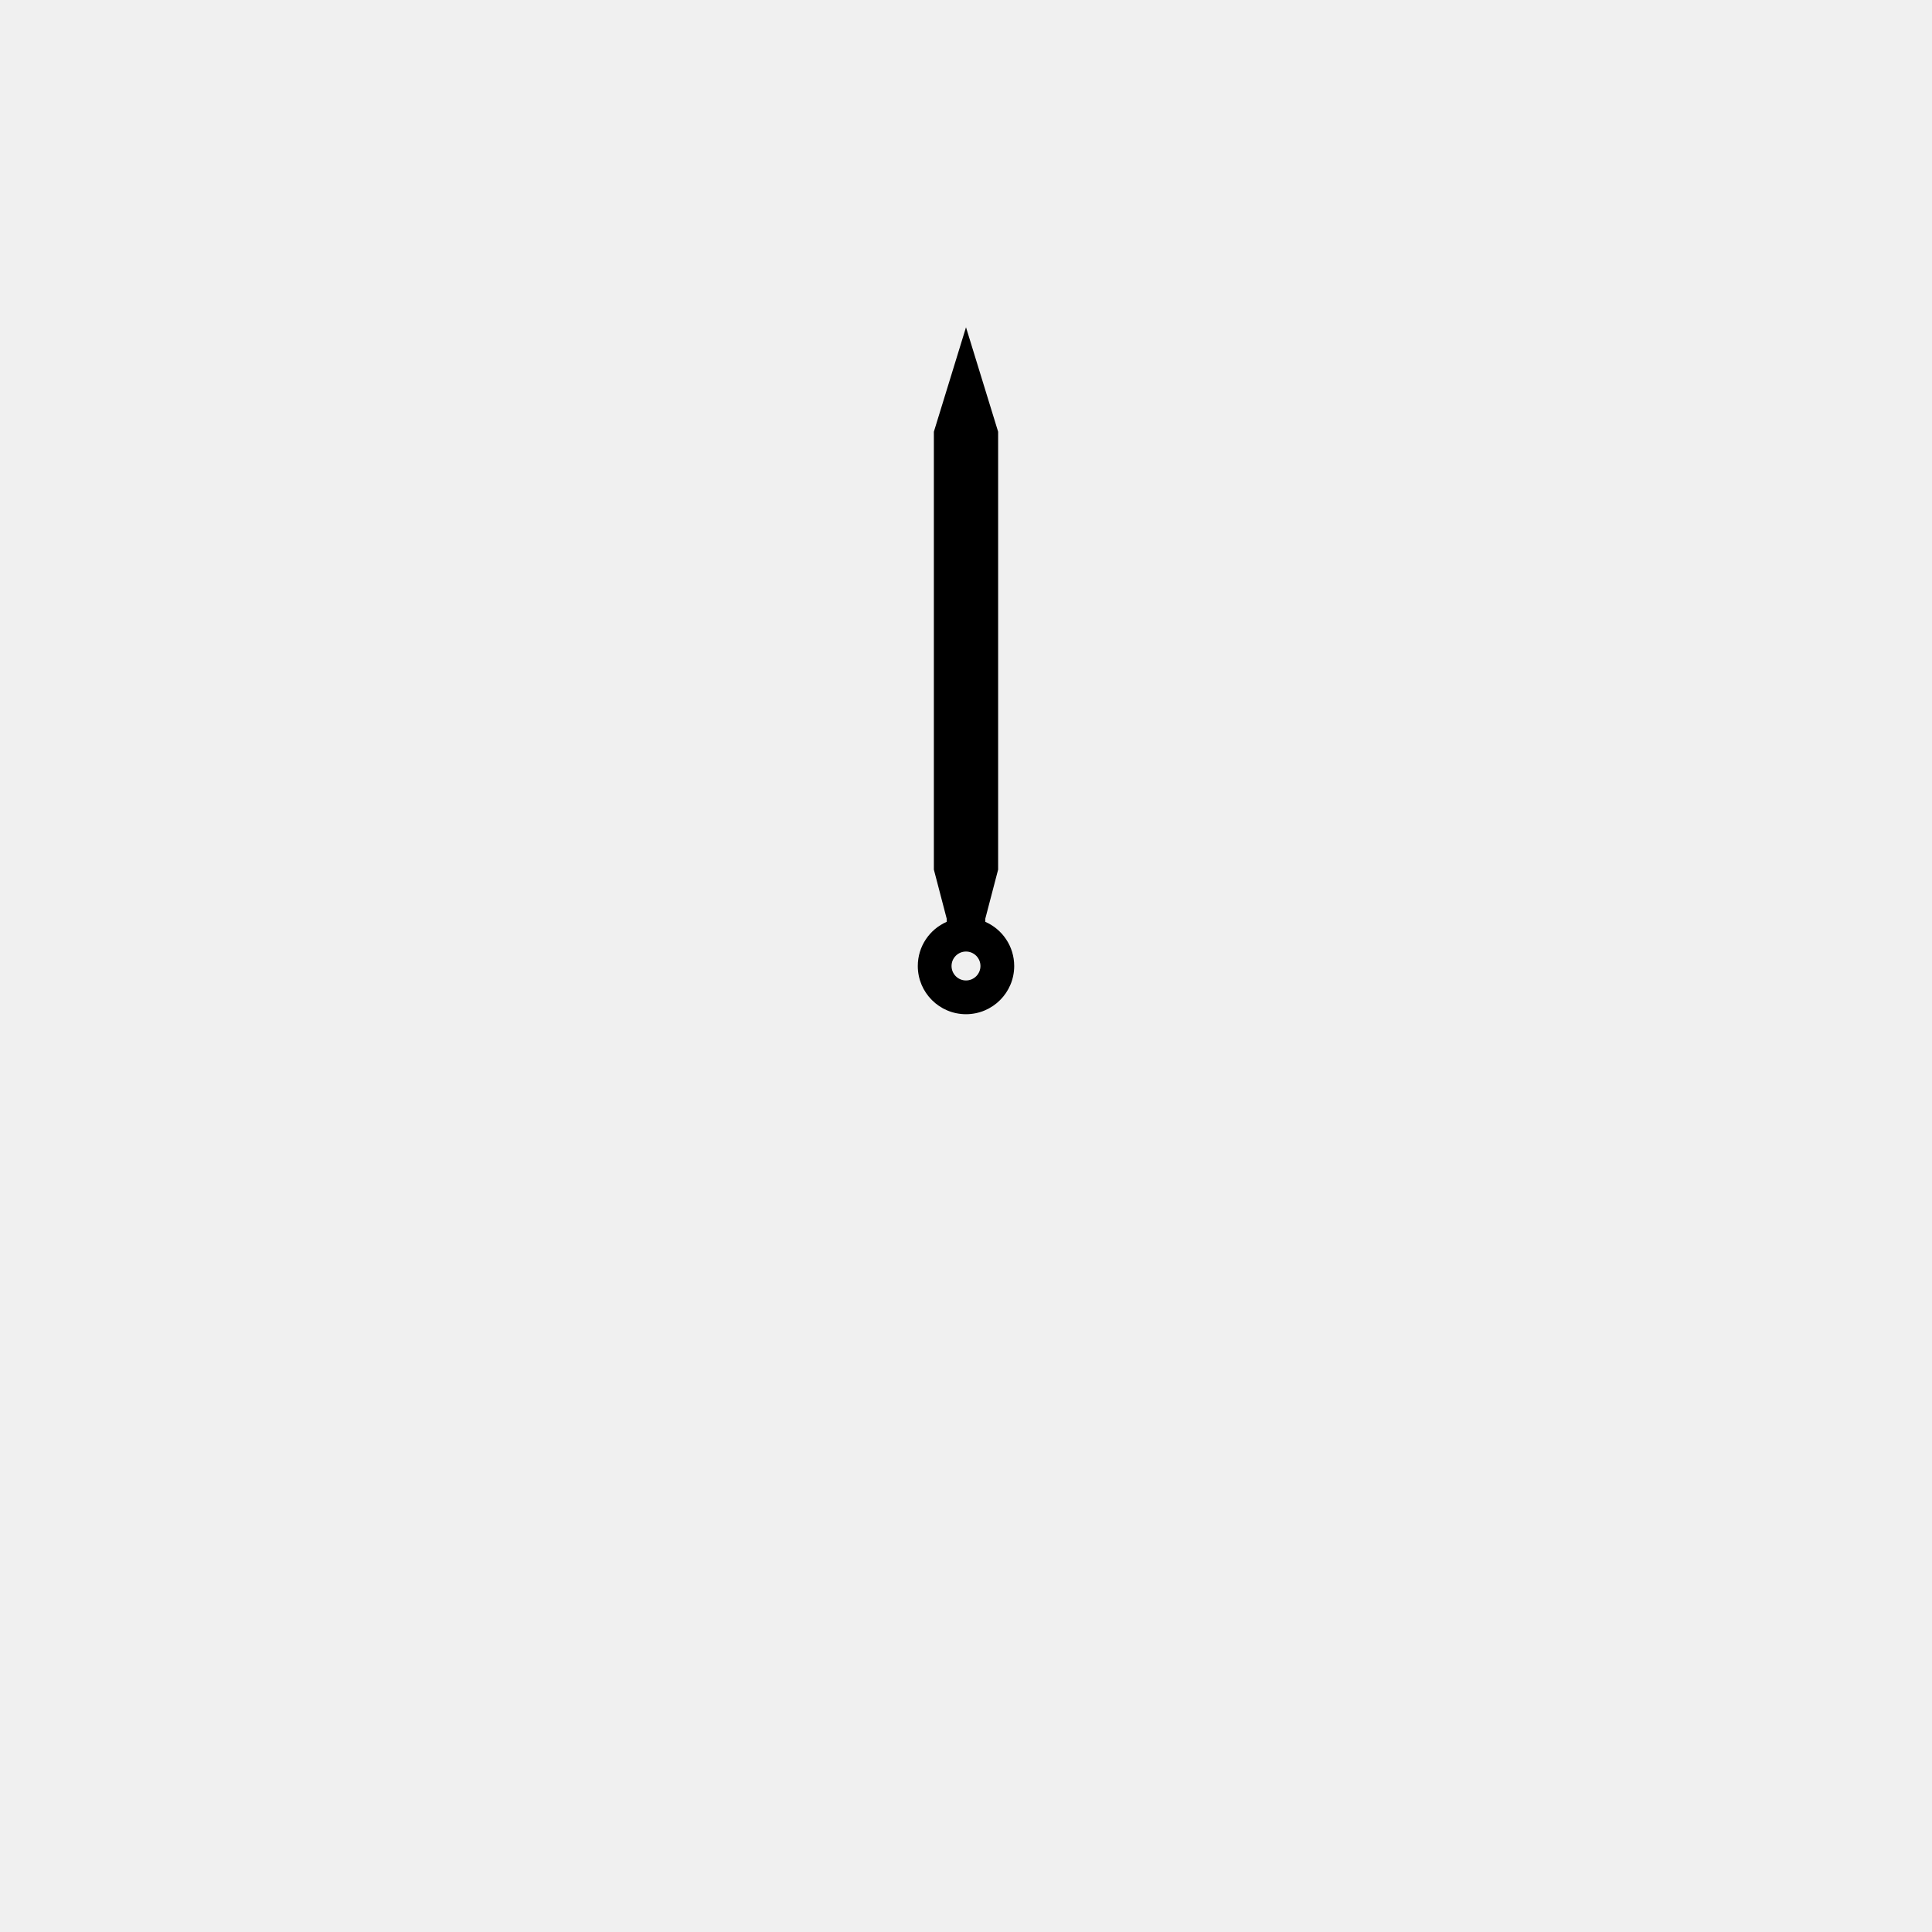
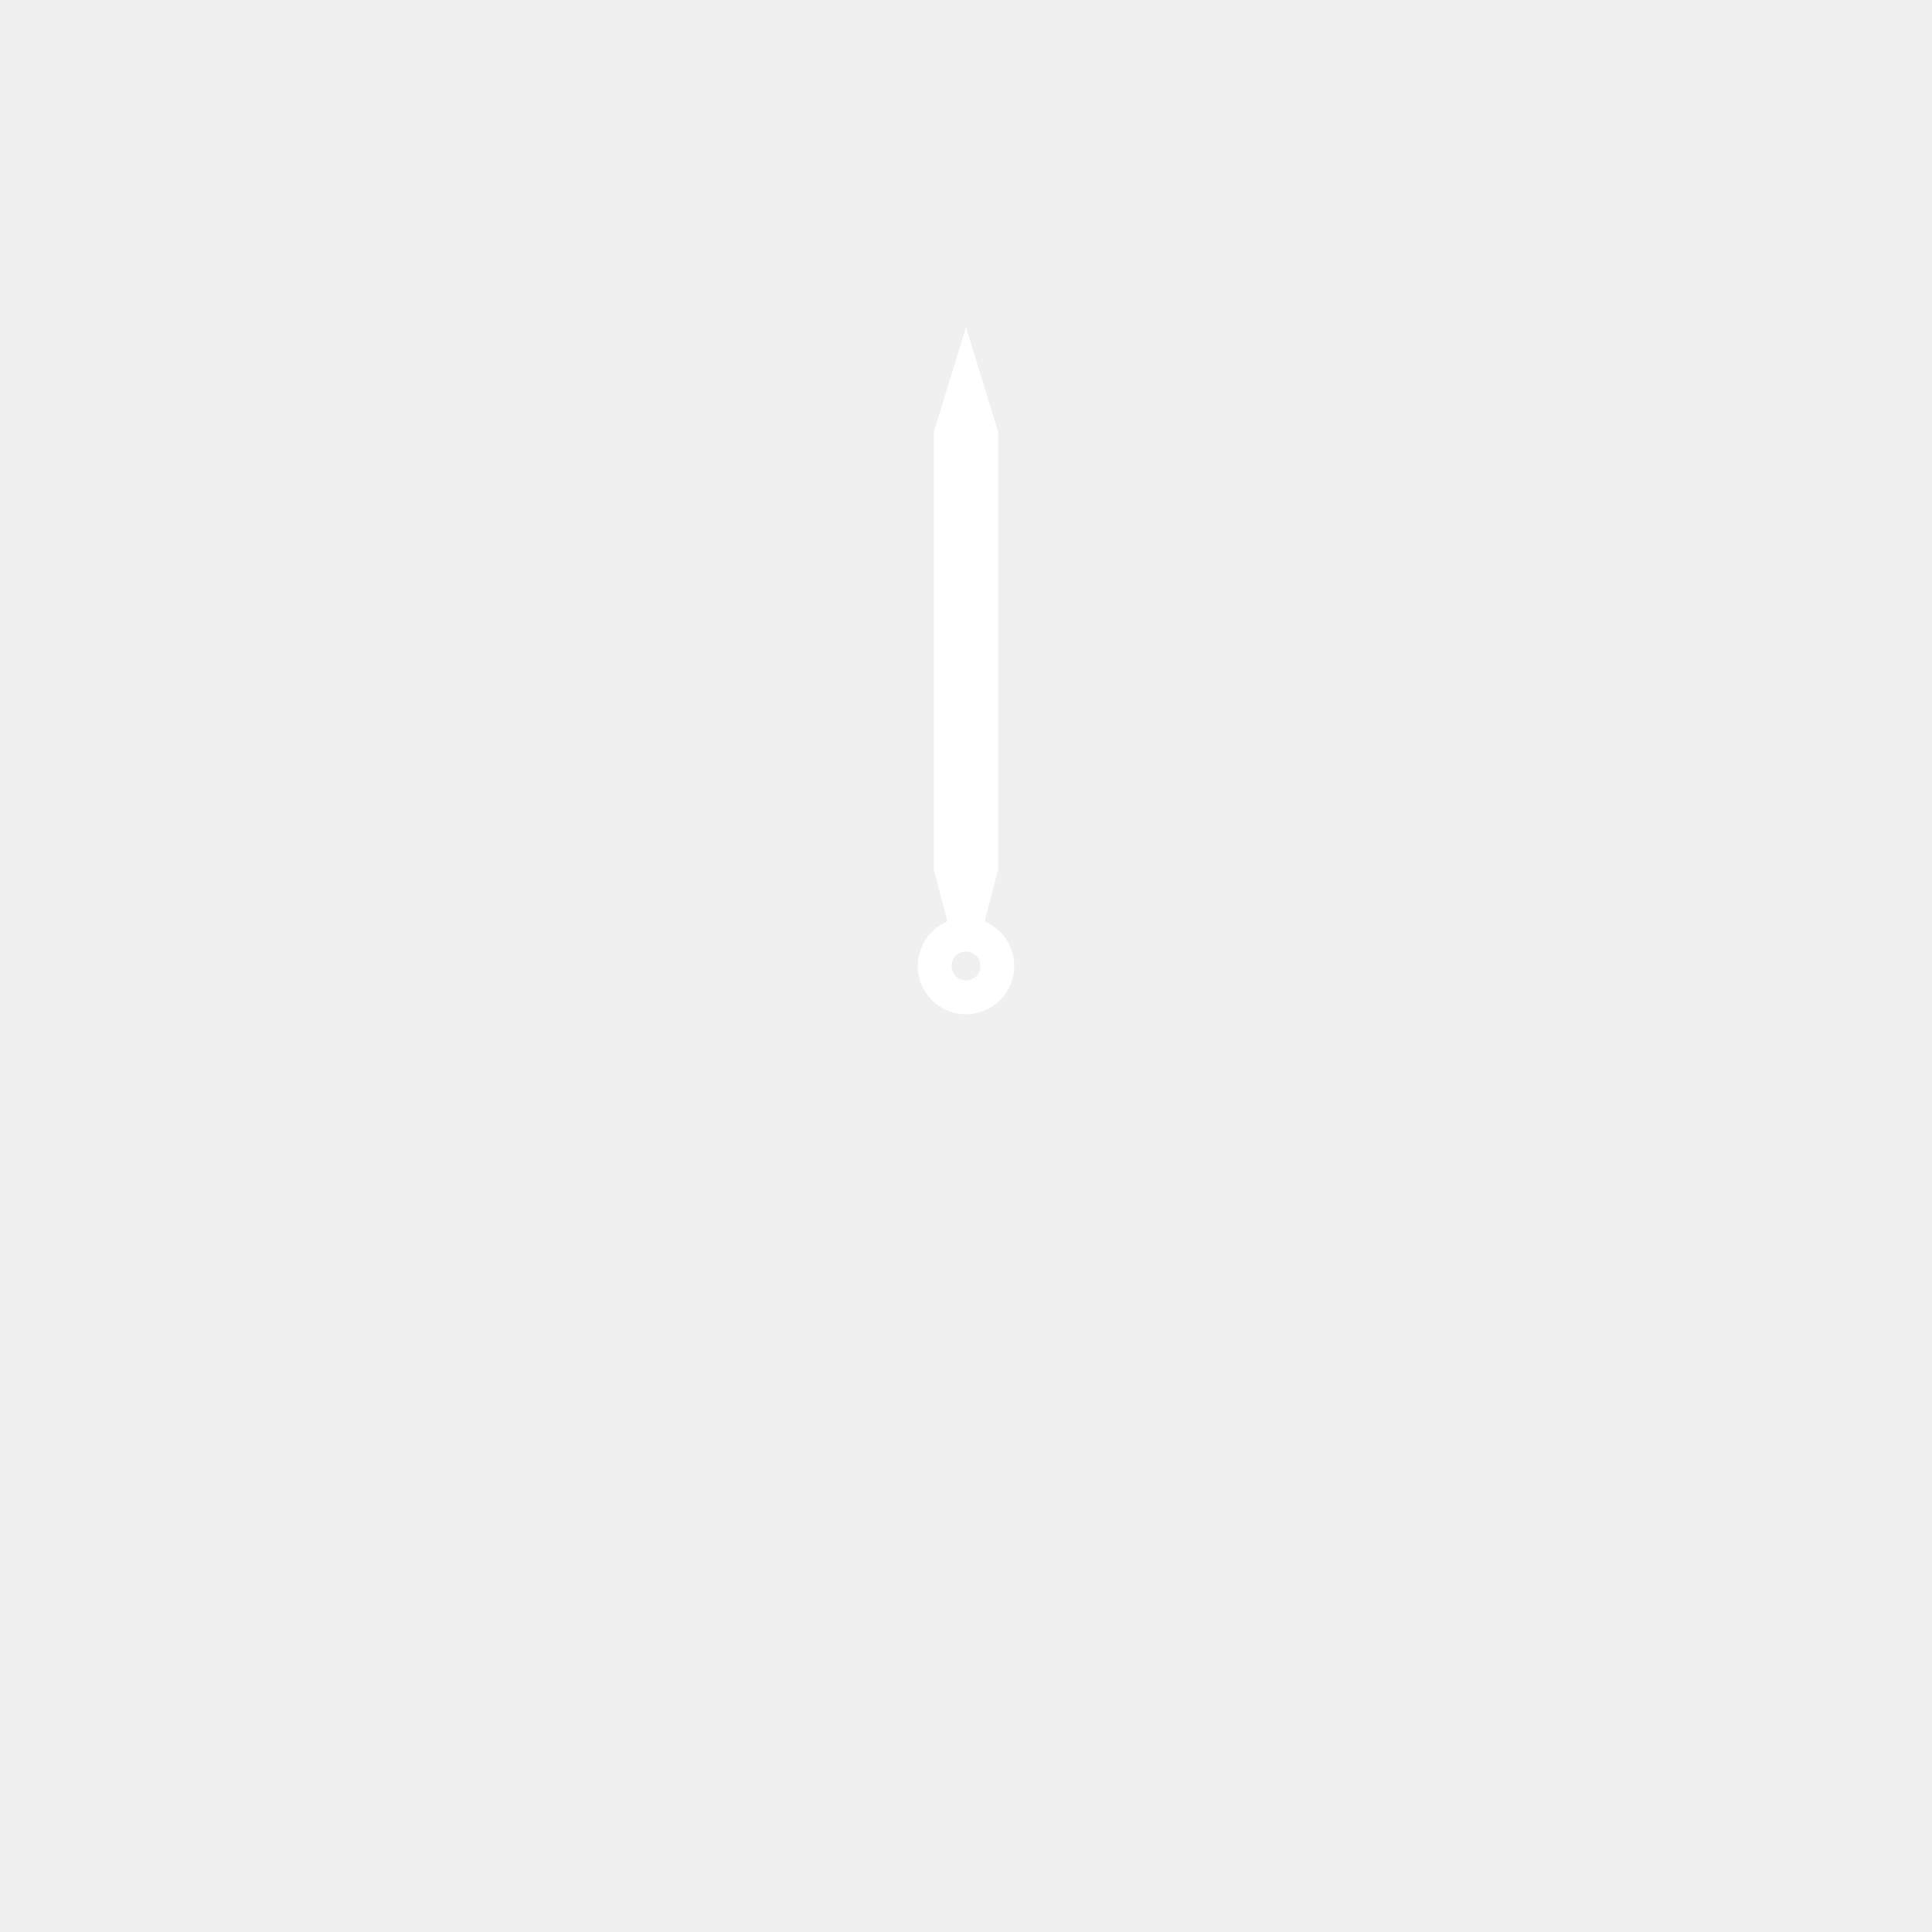
<svg xmlns="http://www.w3.org/2000/svg" id="_레이어_3" data-name="레이어 3" viewBox="0 0 600 600">
  <defs>
    <style>
      .cls-1 {
-         fill: black;
+         fill: white;
      }
    </style>
  </defs>
  <path class="cls-1" d="M290.02,134.08v135.98s3.99,15.26,3.99,15.26v.96c-5.29,2.31-8.98,7.58-8.98,13.72,0,8.27,6.7,14.97,14.97,14.97,8.27,0,14.97-6.7,14.97-14.97,0-6.14-3.7-11.41-8.98-13.72v-.96s3.99-15.26,3.99-15.26v-135.98s-9.98-32.44-9.98-32.44l-9.98,32.44ZM304.49,300c0,2.48-2.01,4.49-4.49,4.49s-4.49-2.01-4.49-4.49c0-2.47,2-4.48,4.47-4.49h.04c2.47.01,4.47,2.02,4.47,4.49Z" />
</svg>
